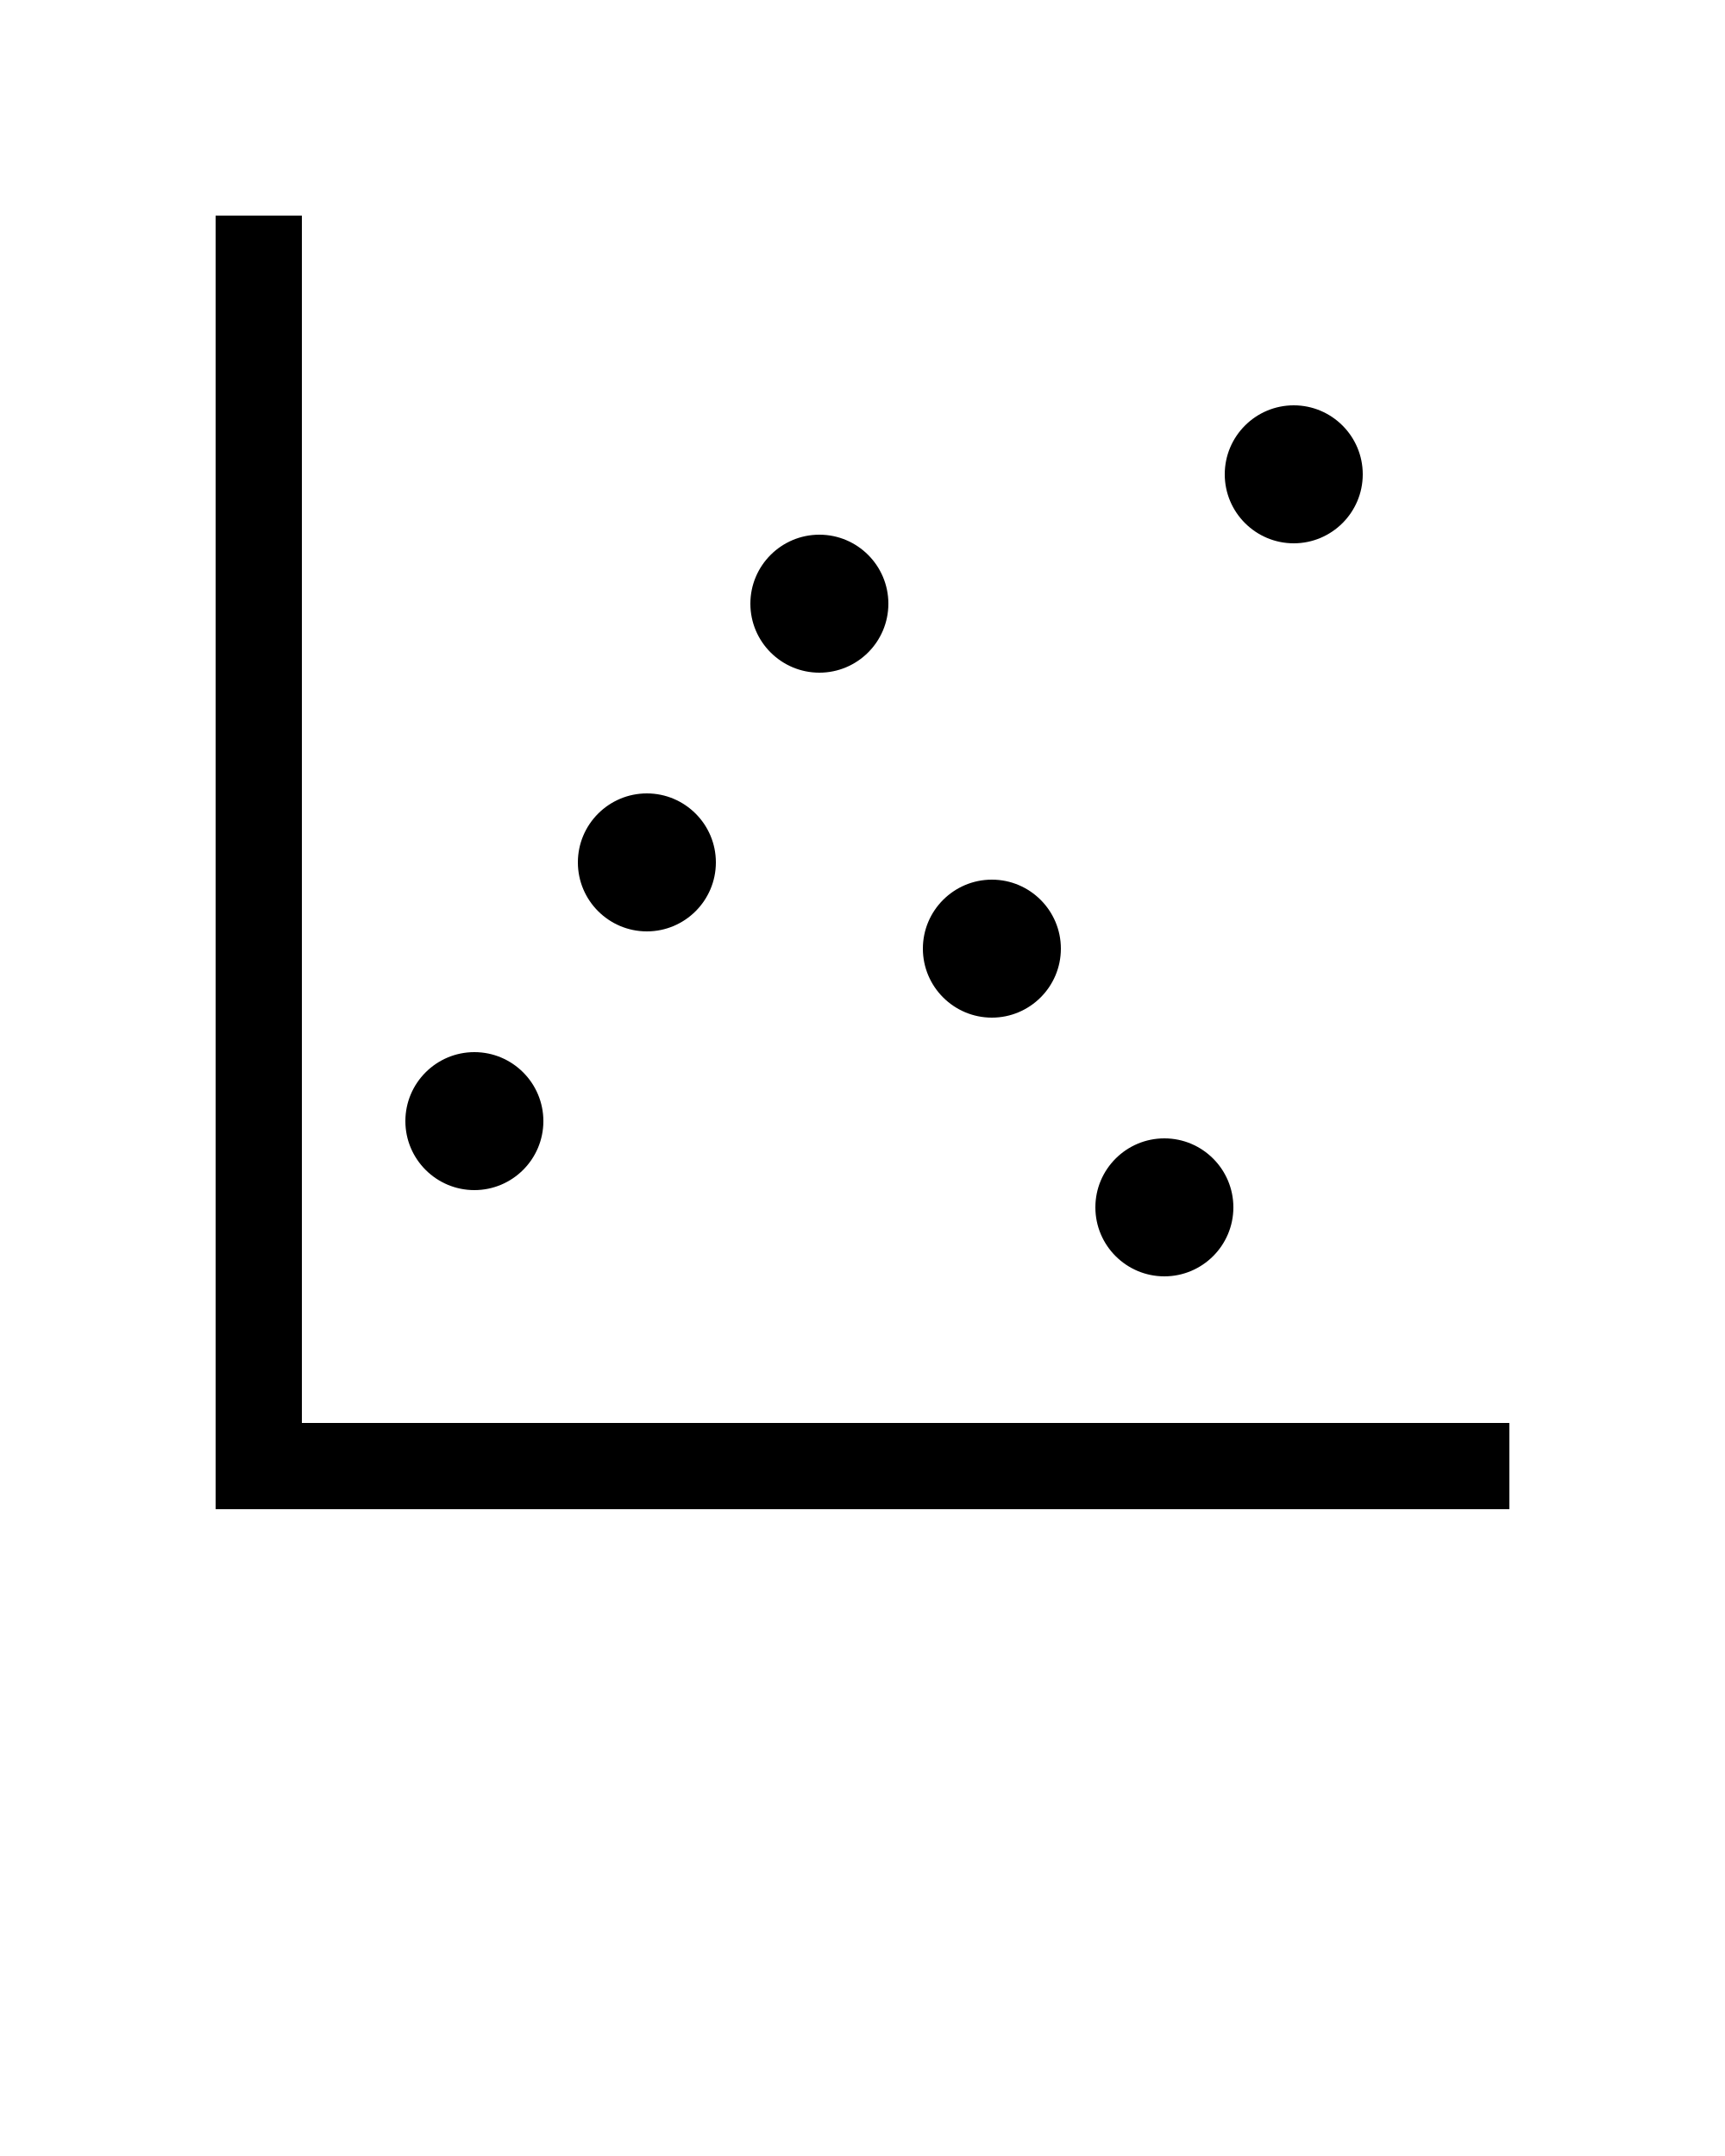
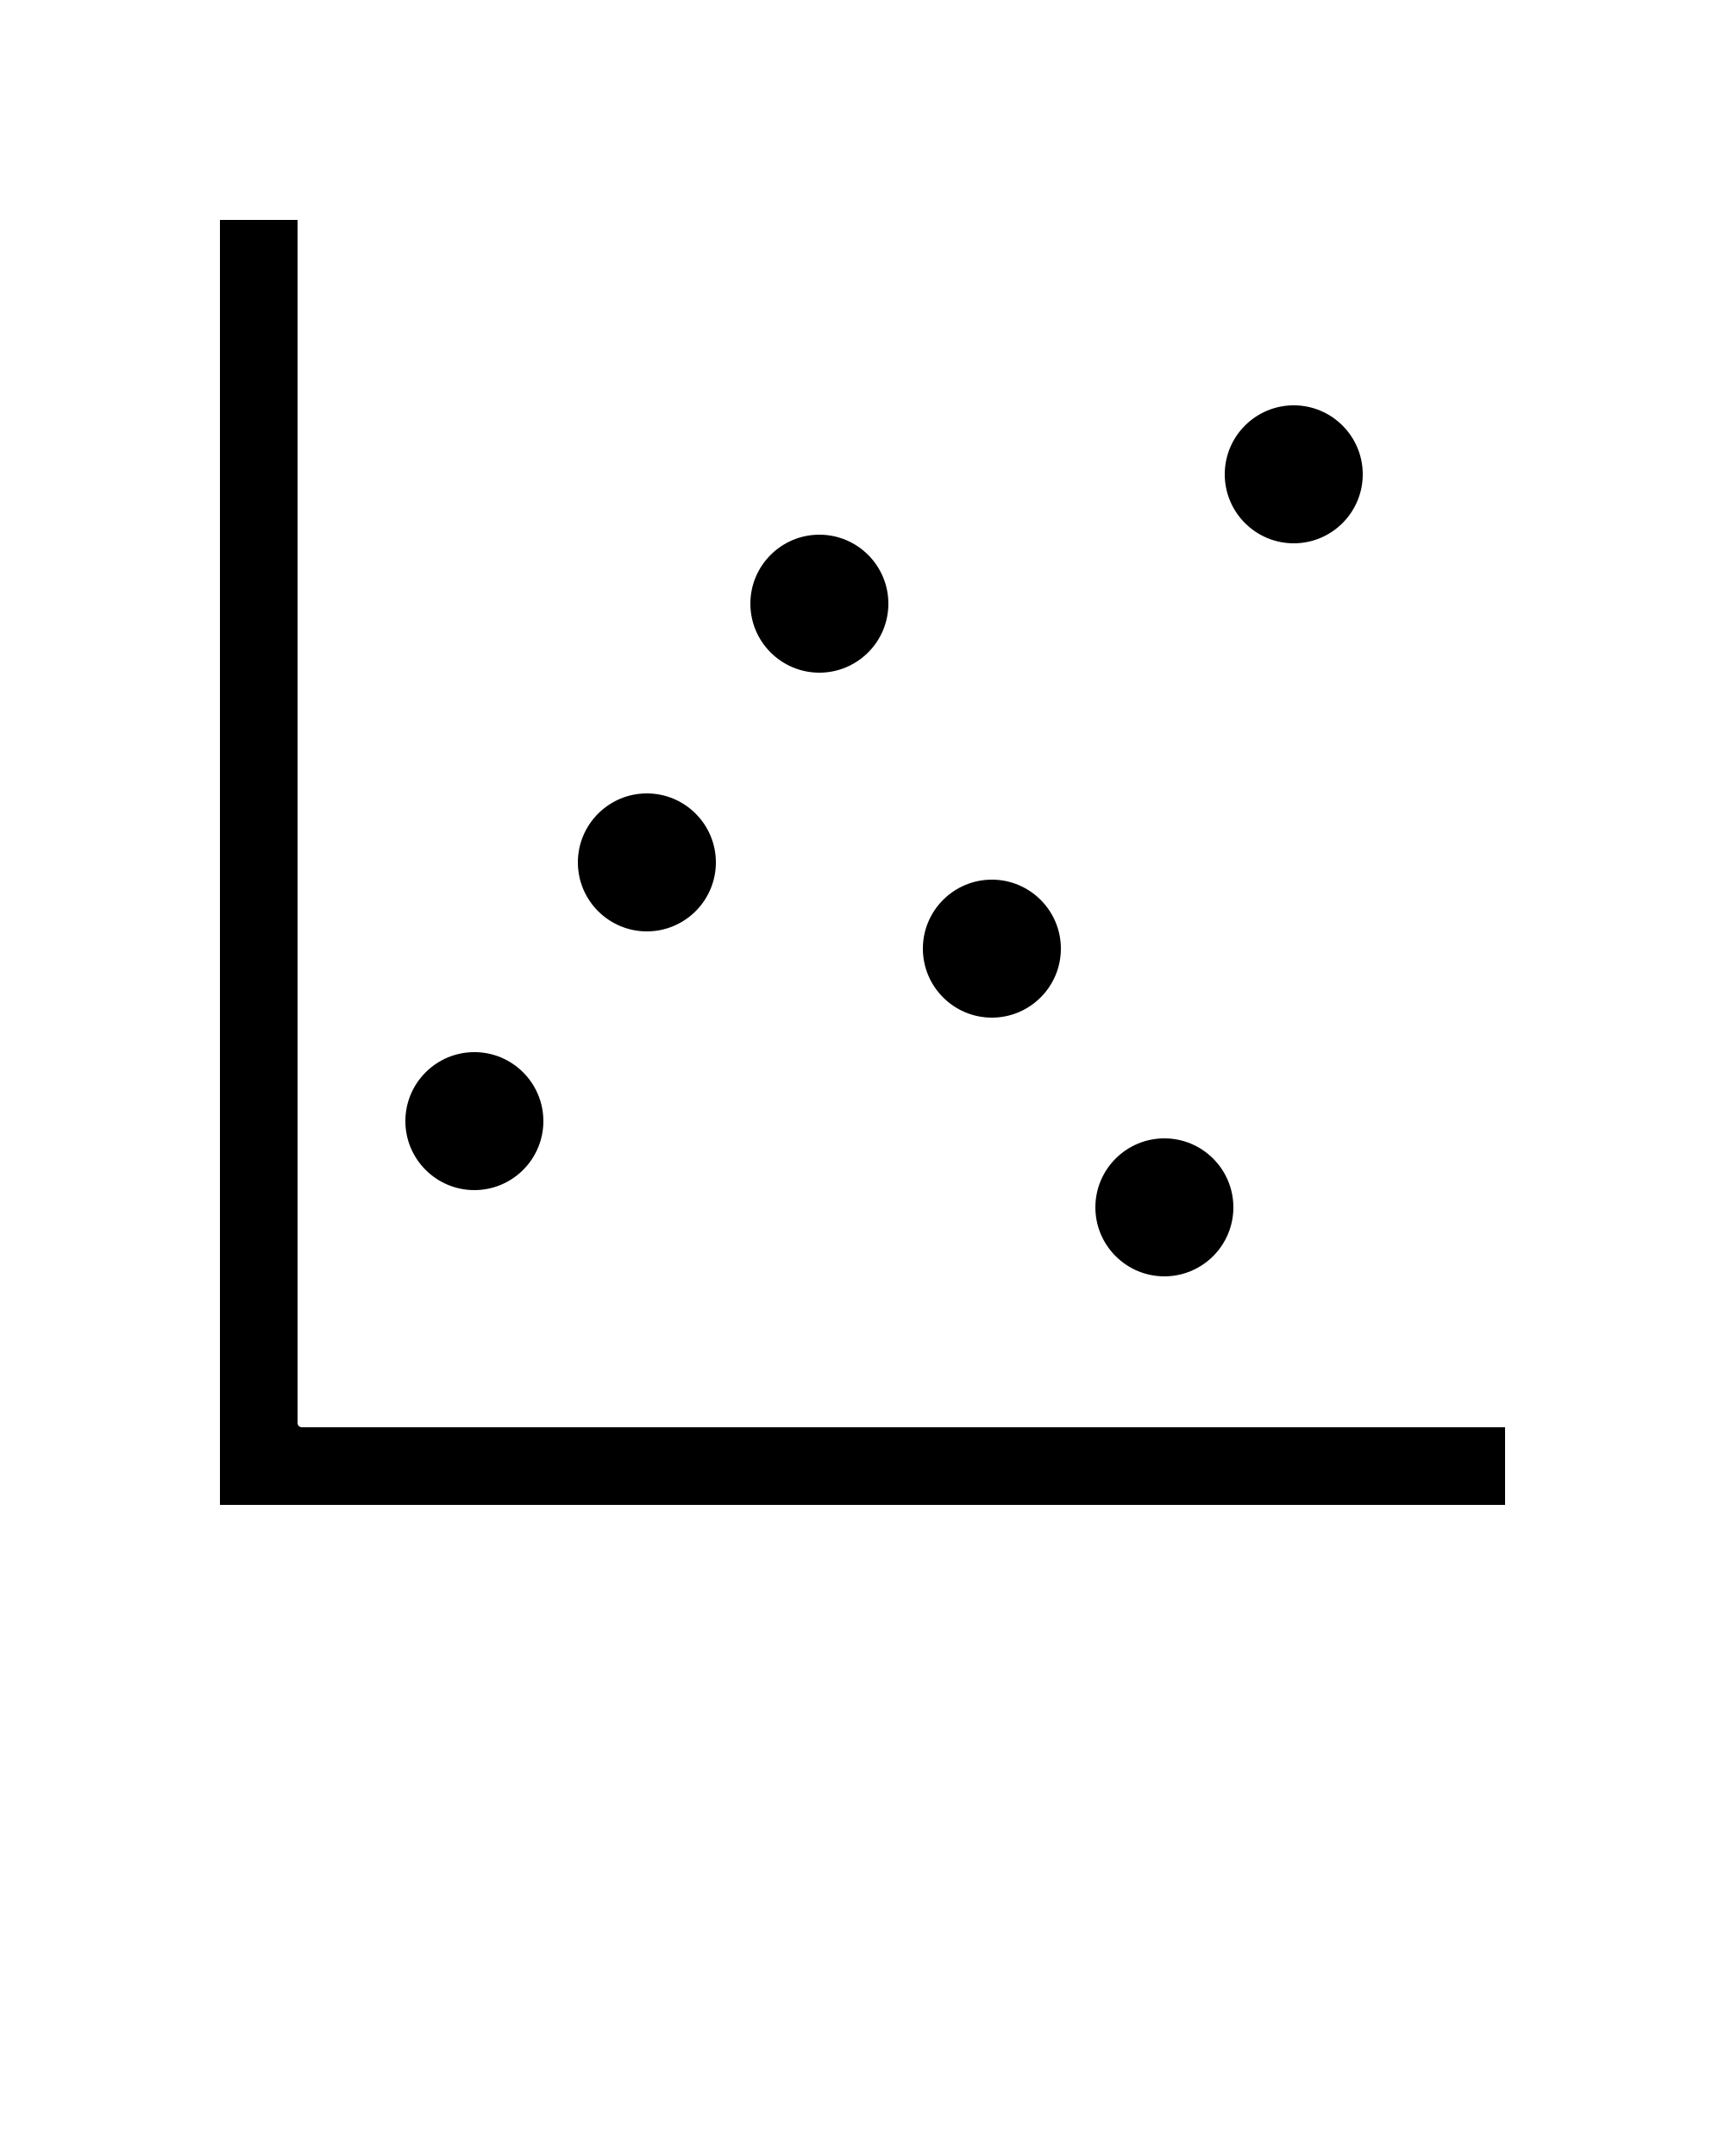
<svg xmlns="http://www.w3.org/2000/svg" version="1.1" x="0px" y="0px" viewBox="0 0 100 125" enable-background="new 0 0 100 100" xml:space="preserve">
  <path d="M57.5,59c2.206,0,4-1.794,4-4s-1.794-4-4-4s-4,1.794-4,4S55.294,59,57.5,59z" />
  <path d="M47.5,39c2.206,0,4-1.794,4-4s-1.794-4-4-4s-4,1.794-4,4S45.294,39,47.5,39z" />
  <path d="M67.5,74c2.206,0,4-1.794,4-4s-1.794-4-4-4s-4,1.794-4,4S65.294,74,67.5,74z" />
  <path d="M75,31.5c2.206,0,4-1.794,4-4s-1.794-4-4-4s-4,1.794-4,4S72.794,31.5,75,31.5z" />
  <path d="M37.5,54c2.206,0,4-1.794,4-4s-1.794-4-4-4s-4,1.794-4,4S35.294,54,37.5,54z" />
  <path d="M27.5,69c2.206,0,4-1.794,4-4s-1.794-4-4-4s-4,1.794-4,4S25.294,69,27.5,69z" />
-   <path stroke="currentColor" stroke-width="2" d="M16.5,82.5v-69h-3v73h73v-3h-69C16.947,83.5,16.5,83.052,16.5,82.5z" />
+   <path stroke="currentColor" stroke-width="1.5" d="M16.5,82.5v-69h-3v73h73v-3h-69C16.947,83.5,16.5,83.052,16.5,82.5z" />
</svg>
